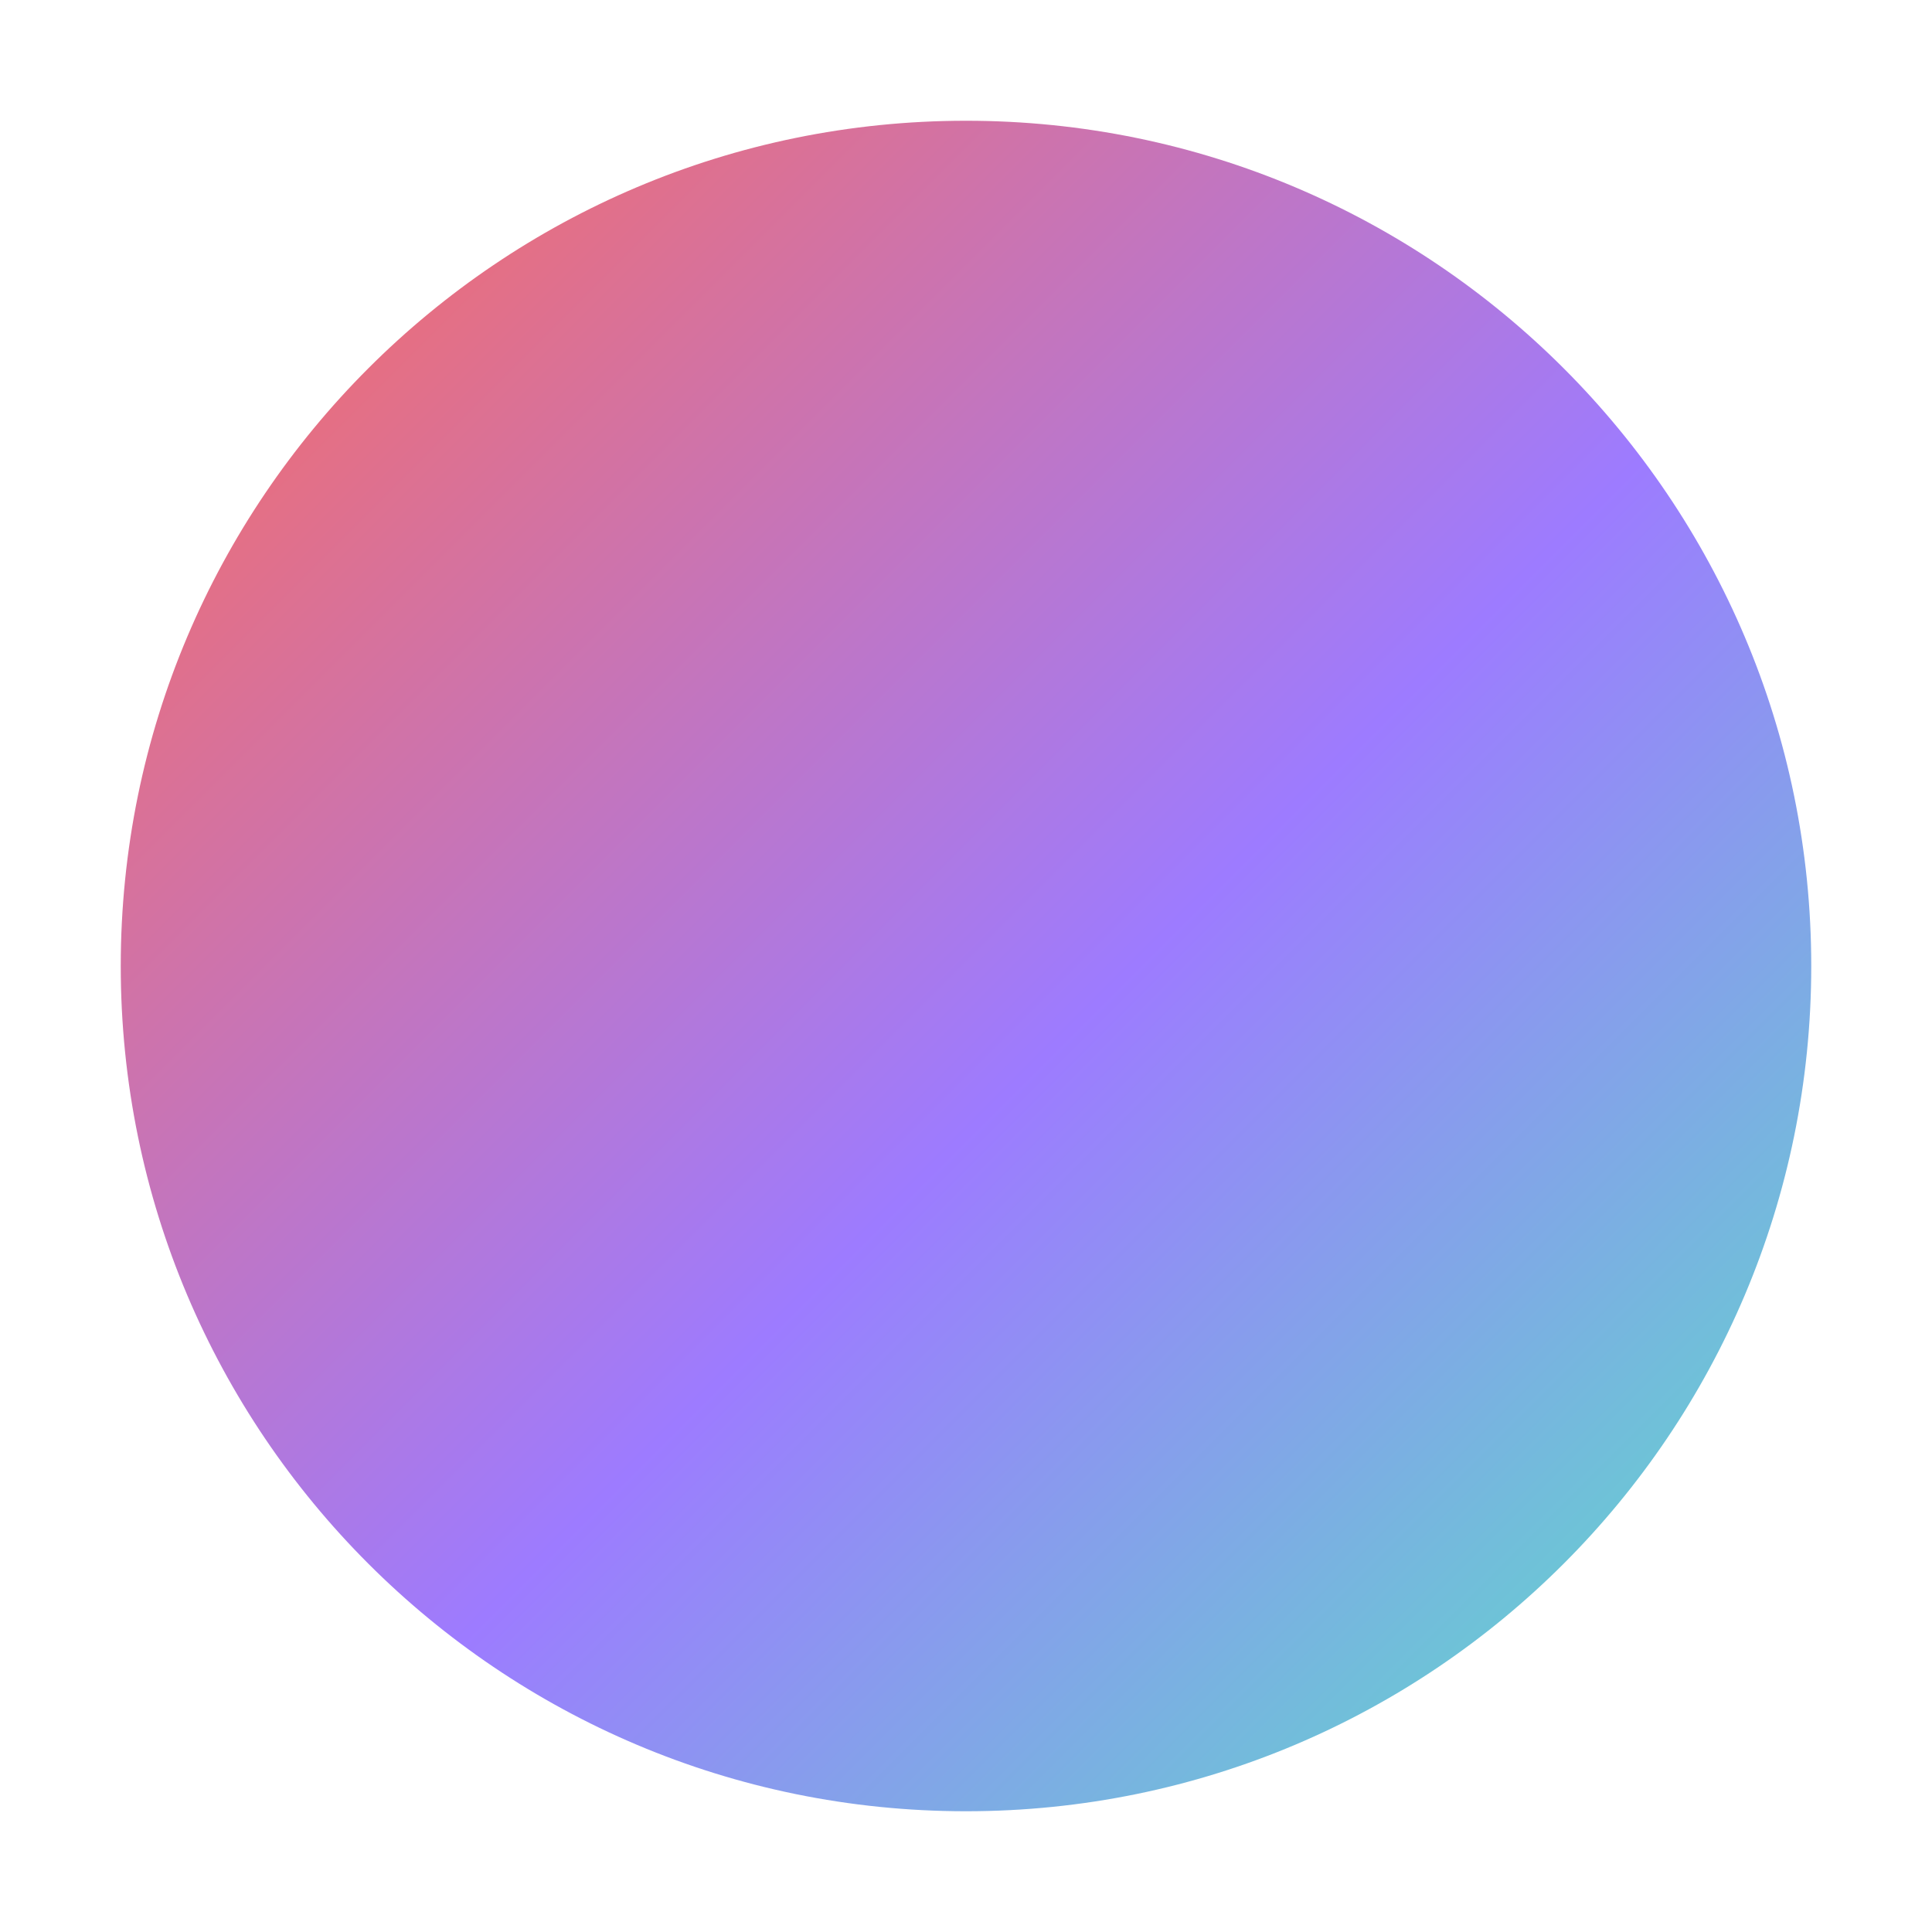
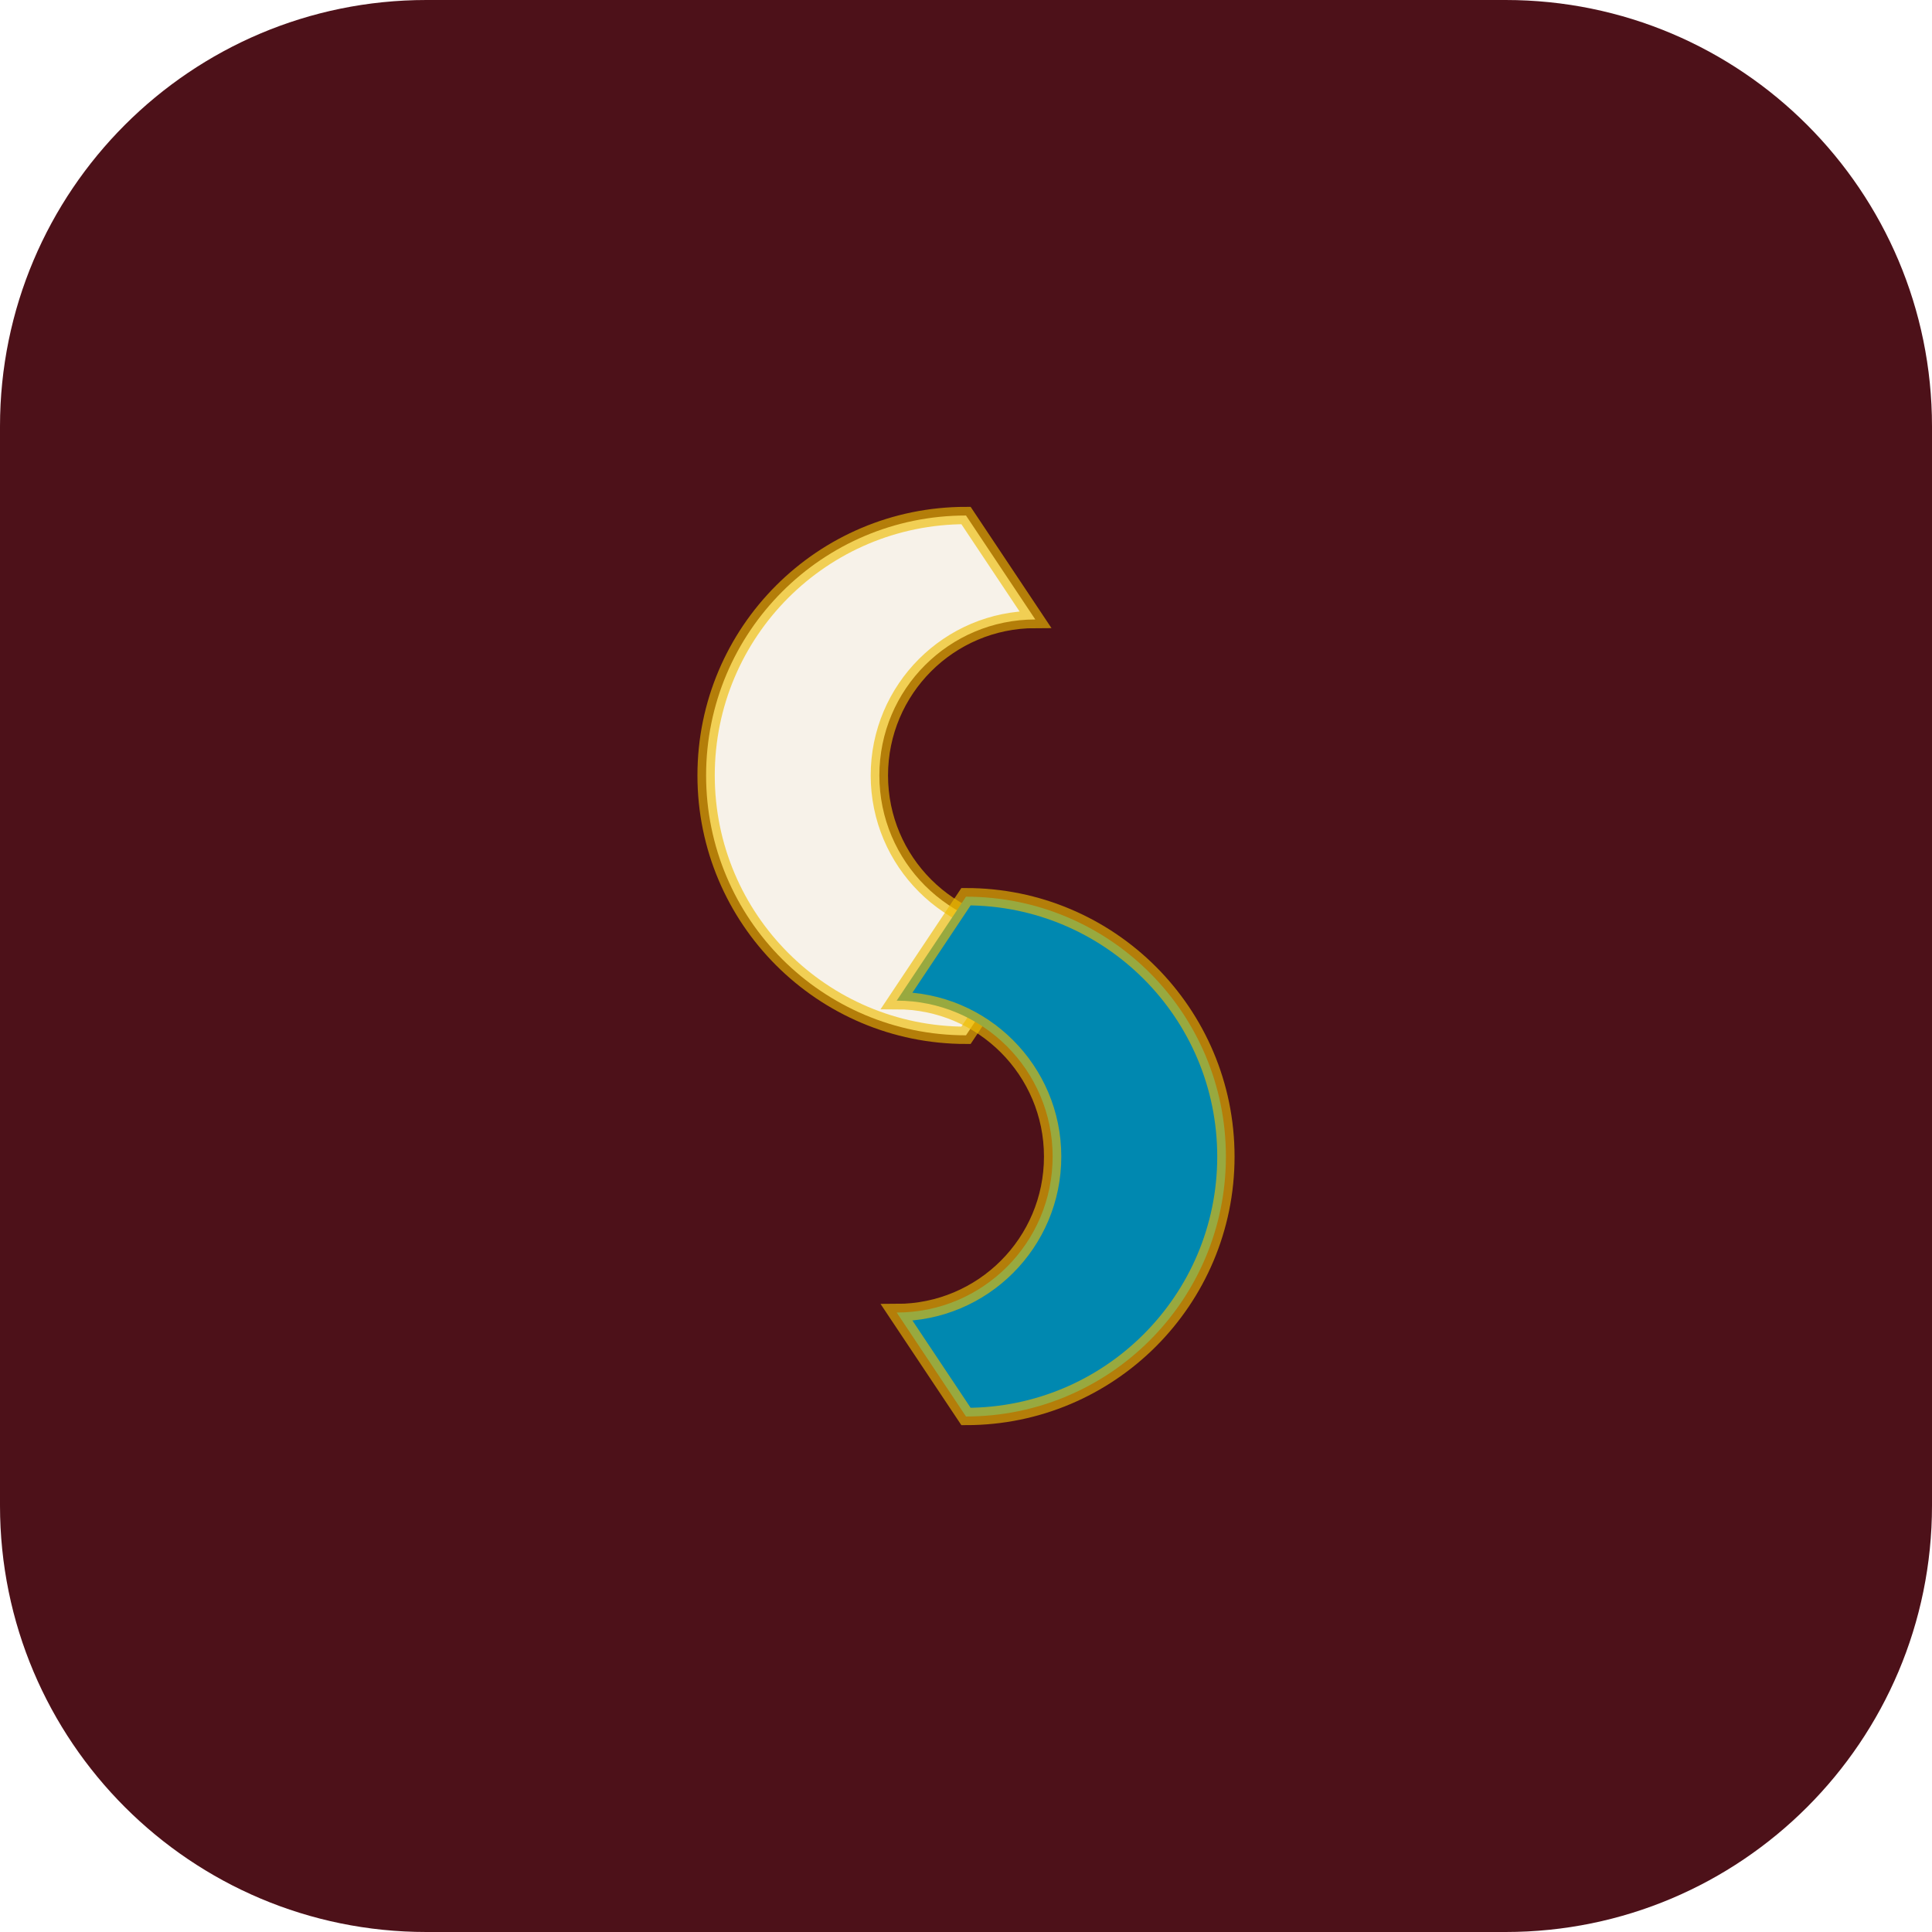
- <svg xmlns="http://www.w3.org/2000/svg" viewBox="0 0 32 32">
-   <defs>
-     <linearGradient id="g" x1="0%" y1="0%" x2="100%" y2="100%">
-       <stop offset="0%" stop-color="#FF6B57" />
-       <stop offset="55%" stop-color="#9D7BFF" />
-       <stop offset="100%" stop-color="#57E6C4" />
-     </linearGradient>
-   </defs>
-   <circle cx="16" cy="16" r="14" fill="url(#g)" />
+ <svg xmlns="http://www.w3.org/2000/svg" width="1024" height="1024" viewBox="0 0 1024 1024">
+   <rect width="1024" height="1024" rx="226" ry="226" fill="#4d1119" />
+   <svg x="236.5" y="236.5" width="551" height="551" viewBox="0 0 120 120">
+     <g fill="none" stroke="#EDBB00" stroke-opacity="0.64" stroke-width="2">
+       <path d="M60 8 A30 30 0 1 0 60 68 L68 56 A18 18 0 1 1 68 20 Z" fill="#f7f2e9" />
+       <path d="M60 112 A30 30 0 1 0 60 52 L52 64 A18 18 0 1 1 52 100 Z" fill="#0088b0" />
+     </g>
+   </svg>
</svg>
